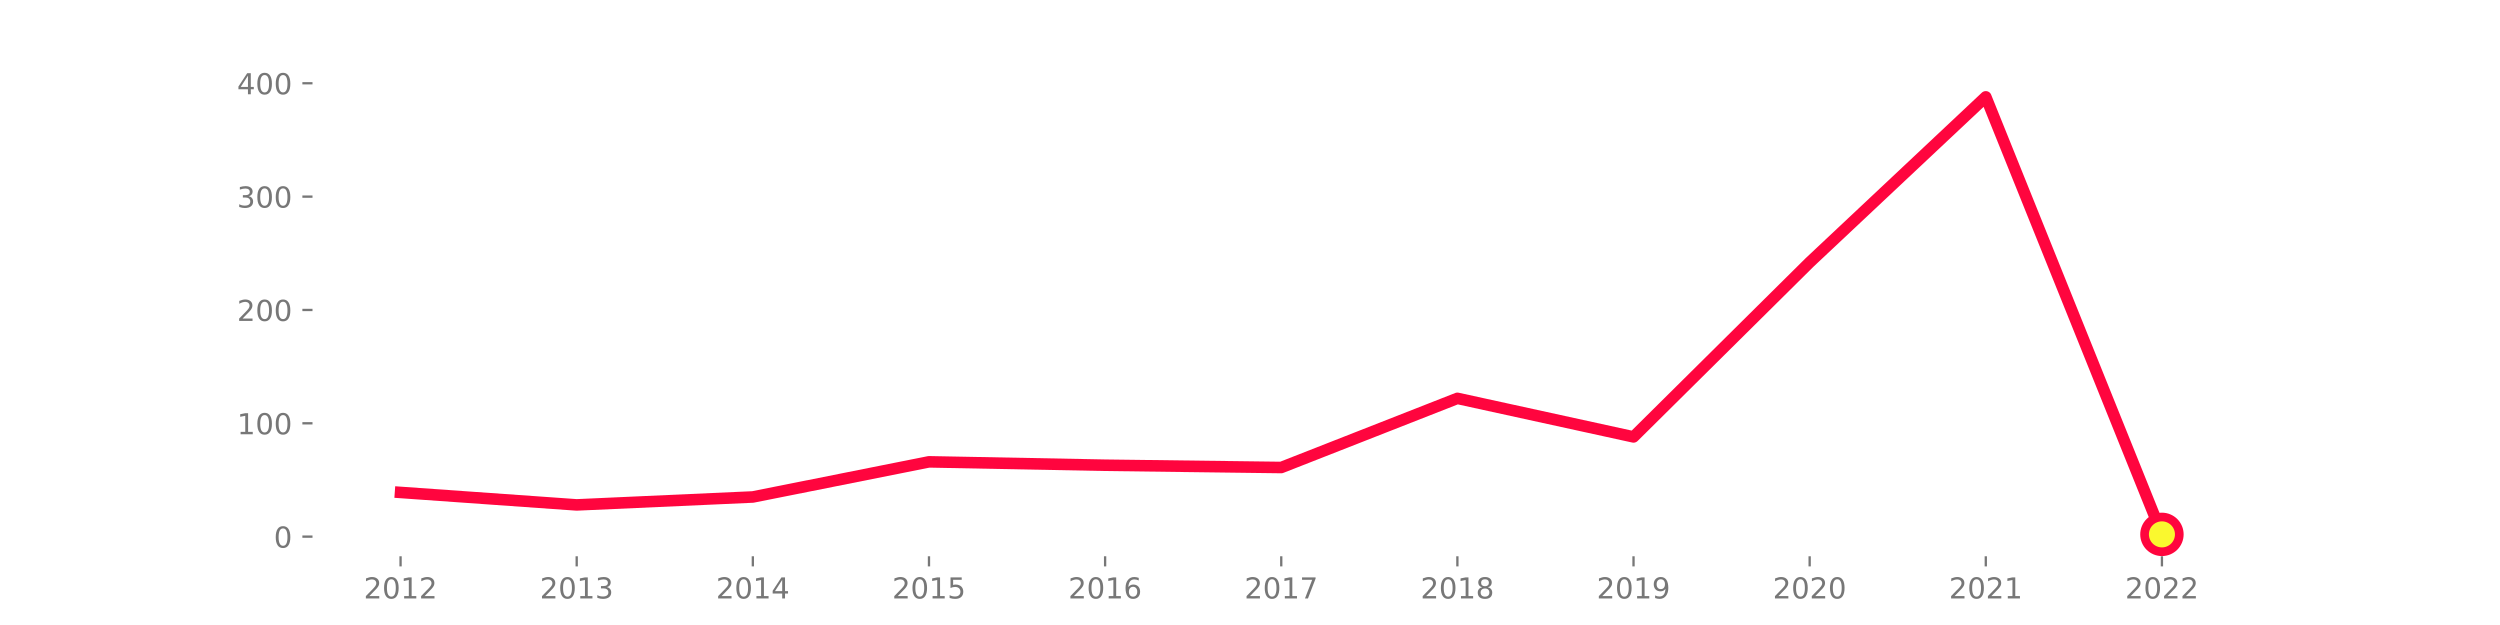
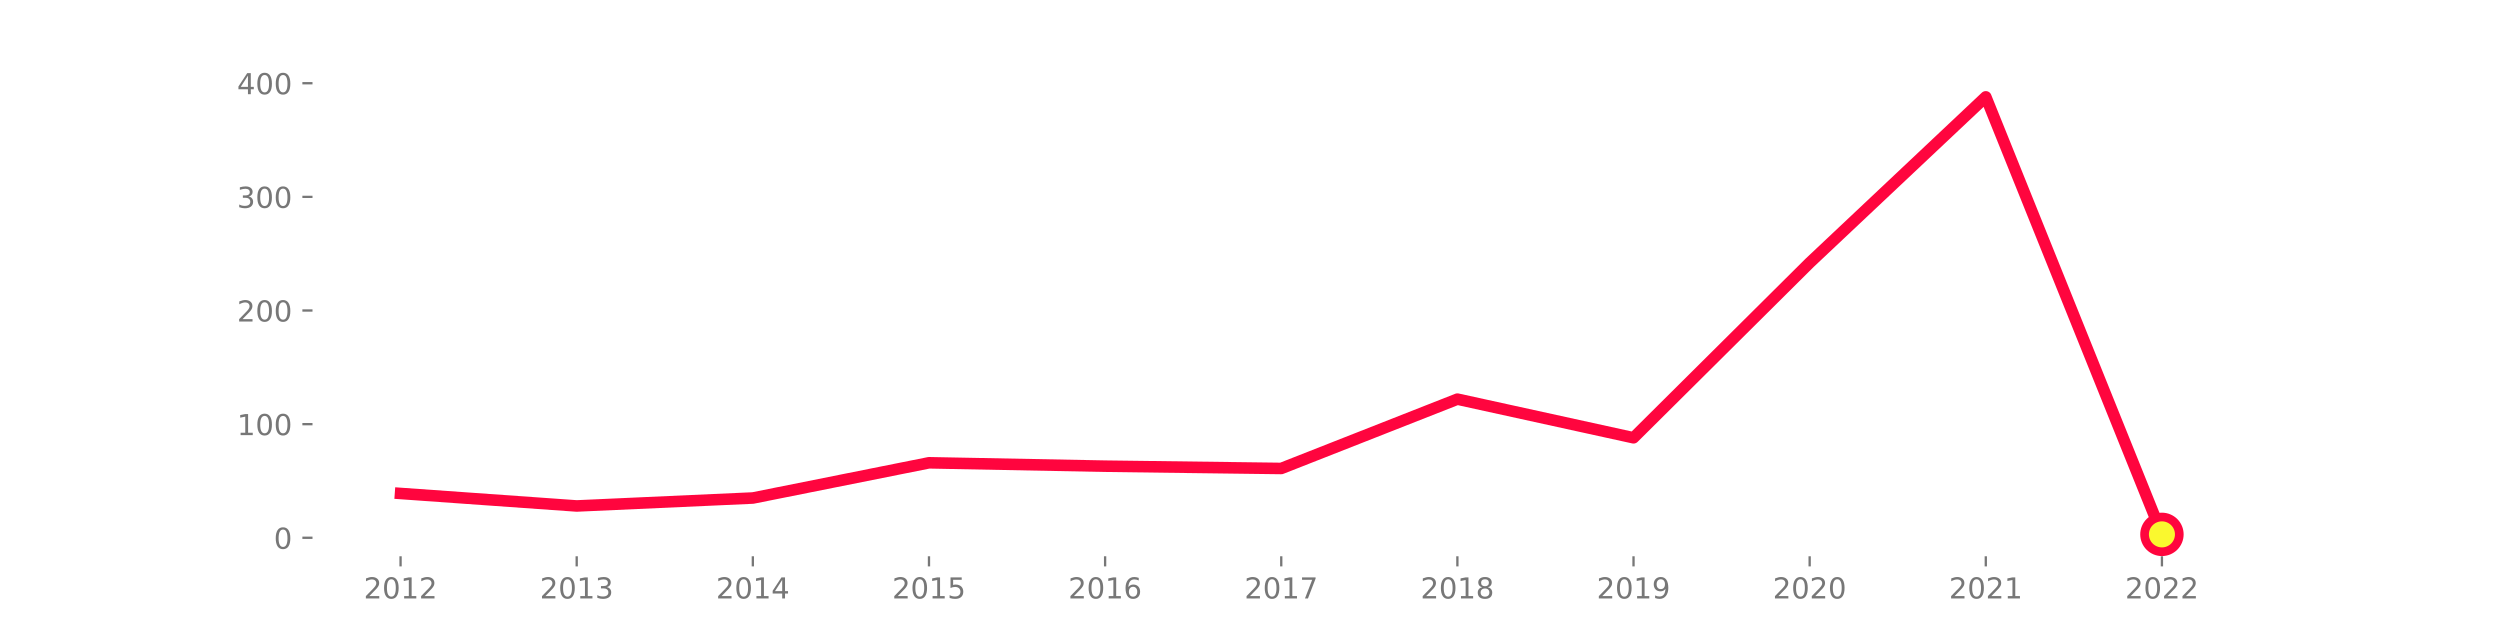
<svg xmlns="http://www.w3.org/2000/svg" xmlns:xlink="http://www.w3.org/1999/xlink" height="216pt" version="1.1" viewBox="0 0 864 216" width="864pt">
  <defs>
    <style type="text/css">*{stroke-linecap:butt;stroke-linejoin:round;}</style>
  </defs>
  <g id="figure_1">
    <g id="patch_1">
      <path d="M 0 216  L 864 216  L 864 0  L 0 0  z " style="fill:none;" />
    </g>
    <g id="axes_1">
      <g id="patch_2">
        <path d="M 108 192.24  L 777.6 192.24  L 777.6 25.92  L 108 25.92  z " style="fill:none;" />
      </g>
      <g id="matplotlib.axis_1">
        <g id="xtick_1">
          <g id="line2d_1">
            <defs>
              <path d="M 0 0  L 0 3.5  " id="m369d5d4faf" style="stroke:#777777;stroke-width:0.8;" />
            </defs>
            <g>
              <use style="fill:#777777;stroke:#777777;stroke-width:0.8;" x="138.436" xlink:href="#m369d5d4faf" y="192.24" />
            </g>
          </g>
          <g id="text_1">
            <g style="fill:#777777;" transform="translate(125.7114 206.8384)scale(0.1 -0.1)">
              <defs>
                <path d="M 19.188 8.297  L 53.609 8.297  L 53.609 0  L 7.328 0  L 7.328 8.297  Q 12.938 14.109 22.625 23.891  Q 32.328 33.688 34.812 36.531  Q 39.547 41.844 41.422 45.531  Q 43.312 49.219 43.312 52.781  Q 43.312 58.594 39.234 62.25  Q 35.156 65.922 28.609 65.922  Q 23.969 65.922 18.812 64.312  Q 13.672 62.703 7.812 59.422  L 7.812 69.391  Q 13.766 71.781 18.938 73  Q 24.125 74.219 28.422 74.219  Q 39.75 74.219 46.484 68.547  Q 53.219 62.891 53.219 53.422  Q 53.219 48.922 51.531 44.891  Q 49.859 40.875 45.406 35.406  Q 44.188 33.984 37.641 27.219  Q 31.109 20.453 19.188 8.297  z " id="DejaVuSans-50" />
                <path d="M 31.781 66.406  Q 24.172 66.406 20.328 58.906  Q 16.5 51.422 16.5 36.375  Q 16.5 21.391 20.328 13.891  Q 24.172 6.391 31.781 6.391  Q 39.453 6.391 43.281 13.891  Q 47.125 21.391 47.125 36.375  Q 47.125 51.422 43.281 58.906  Q 39.453 66.406 31.781 66.406  z M 31.781 74.219  Q 44.047 74.219 50.516 64.516  Q 56.984 54.828 56.984 36.375  Q 56.984 17.969 50.516 8.266  Q 44.047 -1.422 31.781 -1.422  Q 19.531 -1.422 13.062 8.266  Q 6.594 17.969 6.594 36.375  Q 6.594 54.828 13.062 64.516  Q 19.531 74.219 31.781 74.219  z " id="DejaVuSans-48" />
                <path d="M 12.406 8.297  L 28.516 8.297  L 28.516 63.922  L 10.984 60.406  L 10.984 69.391  L 28.422 72.906  L 38.281 72.906  L 38.281 8.297  L 54.391 8.297  L 54.391 0  L 12.406 0  z " id="DejaVuSans-49" />
              </defs>
              <use xlink:href="#DejaVuSans-50" />
              <use x="63.623" xlink:href="#DejaVuSans-48" />
              <use x="127.246" xlink:href="#DejaVuSans-49" />
              <use x="190.869" xlink:href="#DejaVuSans-50" />
            </g>
          </g>
        </g>
        <g id="xtick_2">
          <g id="line2d_2">
            <g>
              <use style="fill:#777777;stroke:#777777;stroke-width:0.8;" x="199.309" xlink:href="#m369d5d4faf" y="192.24" />
            </g>
          </g>
          <g id="text_2">
            <g style="fill:#777777;" transform="translate(186.5841 206.8384)scale(0.1 -0.1)">
              <defs>
                <path d="M 40.578 39.312  Q 47.656 37.797 51.625 33  Q 55.609 28.219 55.609 21.188  Q 55.609 10.406 48.188 4.484  Q 40.766 -1.422 27.094 -1.422  Q 22.516 -1.422 17.656 -0.516  Q 12.797 0.391 7.625 2.203  L 7.625 11.719  Q 11.719 9.328 16.594 8.109  Q 21.484 6.891 26.812 6.891  Q 36.078 6.891 40.938 10.547  Q 45.797 14.203 45.797 21.188  Q 45.797 27.641 41.281 31.266  Q 36.766 34.906 28.719 34.906  L 20.219 34.906  L 20.219 43.016  L 29.109 43.016  Q 36.375 43.016 40.234 45.922  Q 44.094 48.828 44.094 54.297  Q 44.094 59.906 40.109 62.906  Q 36.141 65.922 28.719 65.922  Q 24.656 65.922 20.016 65.031  Q 15.375 64.156 9.812 62.312  L 9.812 71.094  Q 15.438 72.656 20.344 73.438  Q 25.25 74.219 29.594 74.219  Q 40.828 74.219 47.359 69.109  Q 53.906 64.016 53.906 55.328  Q 53.906 49.266 50.438 45.094  Q 46.969 40.922 40.578 39.312  z " id="DejaVuSans-51" />
              </defs>
              <use xlink:href="#DejaVuSans-50" />
              <use x="63.623" xlink:href="#DejaVuSans-48" />
              <use x="127.246" xlink:href="#DejaVuSans-49" />
              <use x="190.869" xlink:href="#DejaVuSans-51" />
            </g>
          </g>
        </g>
        <g id="xtick_3">
          <g id="line2d_3">
            <g>
              <use style="fill:#777777;stroke:#777777;stroke-width:0.8;" x="260.182" xlink:href="#m369d5d4faf" y="192.24" />
            </g>
          </g>
          <g id="text_3">
            <g style="fill:#777777;" transform="translate(247.4568 206.8384)scale(0.1 -0.1)">
              <defs>
                <path d="M 37.797 64.312  L 12.891 25.391  L 37.797 25.391  z M 35.203 72.906  L 47.609 72.906  L 47.609 25.391  L 58.016 25.391  L 58.016 17.188  L 47.609 17.188  L 47.609 0  L 37.797 0  L 37.797 17.188  L 4.891 17.188  L 4.891 26.703  z " id="DejaVuSans-52" />
              </defs>
              <use xlink:href="#DejaVuSans-50" />
              <use x="63.623" xlink:href="#DejaVuSans-48" />
              <use x="127.246" xlink:href="#DejaVuSans-49" />
              <use x="190.869" xlink:href="#DejaVuSans-52" />
            </g>
          </g>
        </g>
        <g id="xtick_4">
          <g id="line2d_4">
            <g>
              <use style="fill:#777777;stroke:#777777;stroke-width:0.8;" x="321.055" xlink:href="#m369d5d4faf" y="192.24" />
            </g>
          </g>
          <g id="text_4">
            <g style="fill:#777777;" transform="translate(308.3295 206.8384)scale(0.1 -0.1)">
              <defs>
                <path d="M 10.797 72.906  L 49.516 72.906  L 49.516 64.594  L 19.828 64.594  L 19.828 46.734  Q 21.969 47.469 24.109 47.828  Q 26.266 48.188 28.422 48.188  Q 40.625 48.188 47.75 41.5  Q 54.891 34.812 54.891 23.391  Q 54.891 11.625 47.562 5.094  Q 40.234 -1.422 26.906 -1.422  Q 22.312 -1.422 17.547 -0.641  Q 12.797 0.141 7.719 1.703  L 7.719 11.625  Q 12.109 9.234 16.797 8.062  Q 21.484 6.891 26.703 6.891  Q 35.156 6.891 40.078 11.328  Q 45.016 15.766 45.016 23.391  Q 45.016 31 40.078 35.438  Q 35.156 39.891 26.703 39.891  Q 22.75 39.891 18.812 39.016  Q 14.891 38.141 10.797 36.281  z " id="DejaVuSans-53" />
              </defs>
              <use xlink:href="#DejaVuSans-50" />
              <use x="63.623" xlink:href="#DejaVuSans-48" />
              <use x="127.246" xlink:href="#DejaVuSans-49" />
              <use x="190.869" xlink:href="#DejaVuSans-53" />
            </g>
          </g>
        </g>
        <g id="xtick_5">
          <g id="line2d_5">
            <g>
              <use style="fill:#777777;stroke:#777777;stroke-width:0.8;" x="381.927" xlink:href="#m369d5d4faf" y="192.24" />
            </g>
          </g>
          <g id="text_5">
            <g style="fill:#777777;" transform="translate(369.2023 206.8384)scale(0.1 -0.1)">
              <defs>
                <path d="M 33.016 40.375  Q 26.375 40.375 22.484 35.828  Q 18.609 31.297 18.609 23.391  Q 18.609 15.531 22.484 10.953  Q 26.375 6.391 33.016 6.391  Q 39.656 6.391 43.531 10.953  Q 47.406 15.531 47.406 23.391  Q 47.406 31.297 43.531 35.828  Q 39.656 40.375 33.016 40.375  z M 52.594 71.297  L 52.594 62.312  Q 48.875 64.062 45.094 64.984  Q 41.312 65.922 37.594 65.922  Q 27.828 65.922 22.672 59.328  Q 17.531 52.734 16.797 39.406  Q 19.672 43.656 24.016 45.922  Q 28.375 48.188 33.594 48.188  Q 44.578 48.188 50.953 41.516  Q 57.328 34.859 57.328 23.391  Q 57.328 12.156 50.688 5.359  Q 44.047 -1.422 33.016 -1.422  Q 20.359 -1.422 13.672 8.266  Q 6.984 17.969 6.984 36.375  Q 6.984 53.656 15.188 63.938  Q 23.391 74.219 37.203 74.219  Q 40.922 74.219 44.703 73.484  Q 48.484 72.75 52.594 71.297  z " id="DejaVuSans-54" />
              </defs>
              <use xlink:href="#DejaVuSans-50" />
              <use x="63.623" xlink:href="#DejaVuSans-48" />
              <use x="127.246" xlink:href="#DejaVuSans-49" />
              <use x="190.869" xlink:href="#DejaVuSans-54" />
            </g>
          </g>
        </g>
        <g id="xtick_6">
          <g id="line2d_6">
            <g>
              <use style="fill:#777777;stroke:#777777;stroke-width:0.8;" x="442.8" xlink:href="#m369d5d4faf" y="192.24" />
            </g>
          </g>
          <g id="text_6">
            <g style="fill:#777777;" transform="translate(430.075 206.8384)scale(0.1 -0.1)">
              <defs>
                <path d="M 8.203 72.906  L 55.078 72.906  L 55.078 68.703  L 28.609 0  L 18.312 0  L 43.219 64.594  L 8.203 64.594  z " id="DejaVuSans-55" />
              </defs>
              <use xlink:href="#DejaVuSans-50" />
              <use x="63.623" xlink:href="#DejaVuSans-48" />
              <use x="127.246" xlink:href="#DejaVuSans-49" />
              <use x="190.869" xlink:href="#DejaVuSans-55" />
            </g>
          </g>
        </g>
        <g id="xtick_7">
          <g id="line2d_7">
            <g>
              <use style="fill:#777777;stroke:#777777;stroke-width:0.8;" x="503.673" xlink:href="#m369d5d4faf" y="192.24" />
            </g>
          </g>
          <g id="text_7">
            <g style="fill:#777777;" transform="translate(490.9477 206.8384)scale(0.1 -0.1)">
              <defs>
                <path d="M 31.781 34.625  Q 24.75 34.625 20.719 30.859  Q 16.703 27.094 16.703 20.516  Q 16.703 13.922 20.719 10.156  Q 24.75 6.391 31.781 6.391  Q 38.812 6.391 42.859 10.172  Q 46.922 13.969 46.922 20.516  Q 46.922 27.094 42.891 30.859  Q 38.875 34.625 31.781 34.625  z M 21.922 38.812  Q 15.578 40.375 12.031 44.719  Q 8.5 49.078 8.5 55.328  Q 8.5 64.062 14.719 69.141  Q 20.953 74.219 31.781 74.219  Q 42.672 74.219 48.875 69.141  Q 55.078 64.062 55.078 55.328  Q 55.078 49.078 51.531 44.719  Q 48 40.375 41.703 38.812  Q 48.828 37.156 52.797 32.312  Q 56.781 27.484 56.781 20.516  Q 56.781 9.906 50.312 4.234  Q 43.844 -1.422 31.781 -1.422  Q 19.734 -1.422 13.25 4.234  Q 6.781 9.906 6.781 20.516  Q 6.781 27.484 10.781 32.312  Q 14.797 37.156 21.922 38.812  z M 18.312 54.391  Q 18.312 48.734 21.844 45.562  Q 25.391 42.391 31.781 42.391  Q 38.141 42.391 41.719 45.562  Q 45.312 48.734 45.312 54.391  Q 45.312 60.062 41.719 63.234  Q 38.141 66.406 31.781 66.406  Q 25.391 66.406 21.844 63.234  Q 18.312 60.062 18.312 54.391  z " id="DejaVuSans-56" />
              </defs>
              <use xlink:href="#DejaVuSans-50" />
              <use x="63.623" xlink:href="#DejaVuSans-48" />
              <use x="127.246" xlink:href="#DejaVuSans-49" />
              <use x="190.869" xlink:href="#DejaVuSans-56" />
            </g>
          </g>
        </g>
        <g id="xtick_8">
          <g id="line2d_8">
            <g>
              <use style="fill:#777777;stroke:#777777;stroke-width:0.8;" x="564.545" xlink:href="#m369d5d4faf" y="192.24" />
            </g>
          </g>
          <g id="text_8">
            <g style="fill:#777777;" transform="translate(551.8205 206.8384)scale(0.1 -0.1)">
              <defs>
                <path d="M 10.984 1.516  L 10.984 10.5  Q 14.703 8.734 18.5 7.812  Q 22.312 6.891 25.984 6.891  Q 35.75 6.891 40.891 13.453  Q 46.047 20.016 46.781 33.406  Q 43.953 29.203 39.594 26.953  Q 35.25 24.703 29.984 24.703  Q 19.047 24.703 12.672 31.312  Q 6.297 37.938 6.297 49.422  Q 6.297 60.641 12.938 67.422  Q 19.578 74.219 30.609 74.219  Q 43.266 74.219 49.922 64.516  Q 56.594 54.828 56.594 36.375  Q 56.594 19.141 48.406 8.859  Q 40.234 -1.422 26.422 -1.422  Q 22.703 -1.422 18.891 -0.688  Q 15.094 0.047 10.984 1.516  z M 30.609 32.422  Q 37.25 32.422 41.125 36.953  Q 45.016 41.5 45.016 49.422  Q 45.016 57.281 41.125 61.844  Q 37.25 66.406 30.609 66.406  Q 23.969 66.406 20.094 61.844  Q 16.219 57.281 16.219 49.422  Q 16.219 41.5 20.094 36.953  Q 23.969 32.422 30.609 32.422  z " id="DejaVuSans-57" />
              </defs>
              <use xlink:href="#DejaVuSans-50" />
              <use x="63.623" xlink:href="#DejaVuSans-48" />
              <use x="127.246" xlink:href="#DejaVuSans-49" />
              <use x="190.869" xlink:href="#DejaVuSans-57" />
            </g>
          </g>
        </g>
        <g id="xtick_9">
          <g id="line2d_9">
            <g>
              <use style="fill:#777777;stroke:#777777;stroke-width:0.8;" x="625.418" xlink:href="#m369d5d4faf" y="192.24" />
            </g>
          </g>
          <g id="text_9">
            <g style="fill:#777777;" transform="translate(612.6932 206.8384)scale(0.1 -0.1)">
              <use xlink:href="#DejaVuSans-50" />
              <use x="63.623" xlink:href="#DejaVuSans-48" />
              <use x="127.246" xlink:href="#DejaVuSans-50" />
              <use x="190.869" xlink:href="#DejaVuSans-48" />
            </g>
          </g>
        </g>
        <g id="xtick_10">
          <g id="line2d_10">
            <g>
              <use style="fill:#777777;stroke:#777777;stroke-width:0.8;" x="686.291" xlink:href="#m369d5d4faf" y="192.24" />
            </g>
          </g>
          <g id="text_10">
            <g style="fill:#777777;" transform="translate(673.5659 206.8384)scale(0.1 -0.1)">
              <use xlink:href="#DejaVuSans-50" />
              <use x="63.623" xlink:href="#DejaVuSans-48" />
              <use x="127.246" xlink:href="#DejaVuSans-50" />
              <use x="190.869" xlink:href="#DejaVuSans-49" />
            </g>
          </g>
        </g>
        <g id="xtick_11">
          <g id="line2d_11">
            <g>
              <use style="fill:#777777;stroke:#777777;stroke-width:0.8;" x="747.164" xlink:href="#m369d5d4faf" y="192.24" />
            </g>
          </g>
          <g id="text_11">
            <g style="fill:#777777;" transform="translate(734.4386 206.8384)scale(0.1 -0.1)">
              <use xlink:href="#DejaVuSans-50" />
              <use x="63.623" xlink:href="#DejaVuSans-48" />
              <use x="127.246" xlink:href="#DejaVuSans-50" />
              <use x="190.869" xlink:href="#DejaVuSans-50" />
            </g>
          </g>
        </g>
      </g>
      <g id="matplotlib.axis_2">
        <g id="ytick_1">
          <g id="line2d_12">
            <defs>
              <path d="M 0 0  L -3.5 0  " id="m733c687d9e" style="stroke:#777777;stroke-width:0.8;" />
            </defs>
            <g>
-               <use style="fill:#777777;stroke:#777777;stroke-width:0.8;" x="108" xlink:href="#m733c687d9e" y="185.463" />
+               <use style="fill:#777777;stroke:#777777;stroke-width:0.8;" x="108" xlink:href="#m733c687d9e" y="185.858" />
            </g>
          </g>
          <g id="text_12">
-             <g style="fill:#777777;" transform="translate(94.6375 189.2626)scale(0.1 -0.1)">
+             <g style="fill:#777777;" transform="translate(94.6375 189.6574)scale(0.1 -0.1)">
              <use xlink:href="#DejaVuSans-48" />
            </g>
          </g>
        </g>
        <g id="ytick_2">
          <g id="line2d_13">
            <g>
-               <use style="fill:#777777;stroke:#777777;stroke-width:0.8;" x="108" xlink:href="#m733c687d9e" y="146.292" />
+               <use style="fill:#777777;stroke:#777777;stroke-width:0.8;" x="108" xlink:href="#m733c687d9e" y="146.585" />
            </g>
          </g>
          <g id="text_13">
-             <g style="fill:#777777;" transform="translate(81.9125 150.0917)scale(0.1 -0.1)">
+             <g style="fill:#777777;" transform="translate(81.9125 150.3847)scale(0.1 -0.1)">
              <use xlink:href="#DejaVuSans-49" />
              <use x="63.623" xlink:href="#DejaVuSans-48" />
              <use x="127.246" xlink:href="#DejaVuSans-48" />
            </g>
          </g>
        </g>
        <g id="ytick_3">
          <g id="line2d_14">
            <g>
-               <use style="fill:#777777;stroke:#777777;stroke-width:0.8;" x="108" xlink:href="#m733c687d9e" y="107.121" />
+               <use style="fill:#777777;stroke:#777777;stroke-width:0.8;" x="108" xlink:href="#m733c687d9e" y="107.313" />
            </g>
          </g>
          <g id="text_14">
-             <g style="fill:#777777;" transform="translate(81.9125 110.9207)scale(0.1 -0.1)">
+             <g style="fill:#777777;" transform="translate(81.9125 111.1119)scale(0.1 -0.1)">
              <use xlink:href="#DejaVuSans-50" />
              <use x="63.623" xlink:href="#DejaVuSans-48" />
              <use x="127.246" xlink:href="#DejaVuSans-48" />
            </g>
          </g>
        </g>
        <g id="ytick_4">
          <g id="line2d_15">
            <g>
-               <use style="fill:#777777;stroke:#777777;stroke-width:0.8;" x="108" xlink:href="#m733c687d9e" y="67.95" />
+               <use style="fill:#777777;stroke:#777777;stroke-width:0.8;" x="108" xlink:href="#m733c687d9e" y="68.04" />
            </g>
          </g>
          <g id="text_15">
-             <g style="fill:#777777;" transform="translate(81.9125 71.74968)scale(0.1 -0.1)">
+             <g style="fill:#777777;" transform="translate(81.9125 71.83922)scale(0.1 -0.1)">
              <use xlink:href="#DejaVuSans-51" />
              <use x="63.623" xlink:href="#DejaVuSans-48" />
              <use x="127.246" xlink:href="#DejaVuSans-48" />
            </g>
          </g>
        </g>
        <g id="ytick_5">
          <g id="line2d_16">
            <g>
-               <use style="fill:#777777;stroke:#777777;stroke-width:0.8;" x="108" xlink:href="#m733c687d9e" y="28.779" />
+               <use style="fill:#777777;stroke:#777777;stroke-width:0.8;" x="108" xlink:href="#m733c687d9e" y="28.767" />
            </g>
          </g>
          <g id="text_16">
-             <g style="fill:#777777;" transform="translate(81.9125 32.5787)scale(0.1 -0.1)">
+             <g style="fill:#777777;" transform="translate(81.9125 32.56649)scale(0.1 -0.1)">
              <use xlink:href="#DejaVuSans-52" />
              <use x="63.623" xlink:href="#DejaVuSans-48" />
              <use x="127.246" xlink:href="#DejaVuSans-48" />
            </g>
          </g>
        </g>
      </g>
      <g id="line2d_17">
-         <path clip-path="url(#p371792d809)" d="M 138.436 170.187  L 199.309 174.496  L 260.182 171.754  L 321.055 159.611  L 381.927 160.786  L 442.8 161.569  L 503.673 137.675  L 564.545 150.993  L 625.418 90.67  L 686.291 33.48  L 747.164 184.68  " style="fill:none;stroke:#ff053e;stroke-linecap:square;stroke-width:4;" />
+         <path clip-path="url(#p371792d809)" d="M 138.436 170.542  L 199.309 174.862  L 260.182 172.113  L 321.055 159.938  L 381.927 161.116  L 442.8 161.902  L 503.673 137.945  L 564.545 151.298  L 625.418 90.818  L 686.291 33.48  L 747.164 184.68  " style="fill:none;stroke:#ff053e;stroke-linecap:square;stroke-width:4;" />
      </g>
      <g id="line2d_18">
        <path clip-path="url(#p371792d809)" d="M 747.164 184.68  " style="fill:none;stroke:#ff053e;stroke-linecap:square;stroke-width:4;" />
        <defs>
          <path d="M 0 6  C 1.591 6 3.117 5.368 4.243 4.243  C 5.368 3.117 6 1.591 6 0  C 6 -1.591 5.368 -3.117 4.243 -4.243  C 3.117 -5.368 1.591 -6 0 -6  C -1.591 -6 -3.117 -5.368 -4.243 -4.243  C -5.368 -3.117 -6 -1.591 -6 0  C -6 1.591 -5.368 3.117 -4.243 4.243  C -3.117 5.368 -1.591 6 0 6  z " id="m761ea37a20" style="stroke:#ff053e;stroke-width:3;" />
        </defs>
        <g clip-path="url(#p371792d809)">
          <use style="fill:#faf82e;stroke:#ff053e;stroke-width:3;" x="747.164" xlink:href="#m761ea37a20" y="184.68" />
        </g>
      </g>
    </g>
  </g>
  <defs>
    <clipPath id="p371792d809">
      <rect height="166.32" width="669.6" x="108" y="25.92" />
    </clipPath>
  </defs>
</svg>
